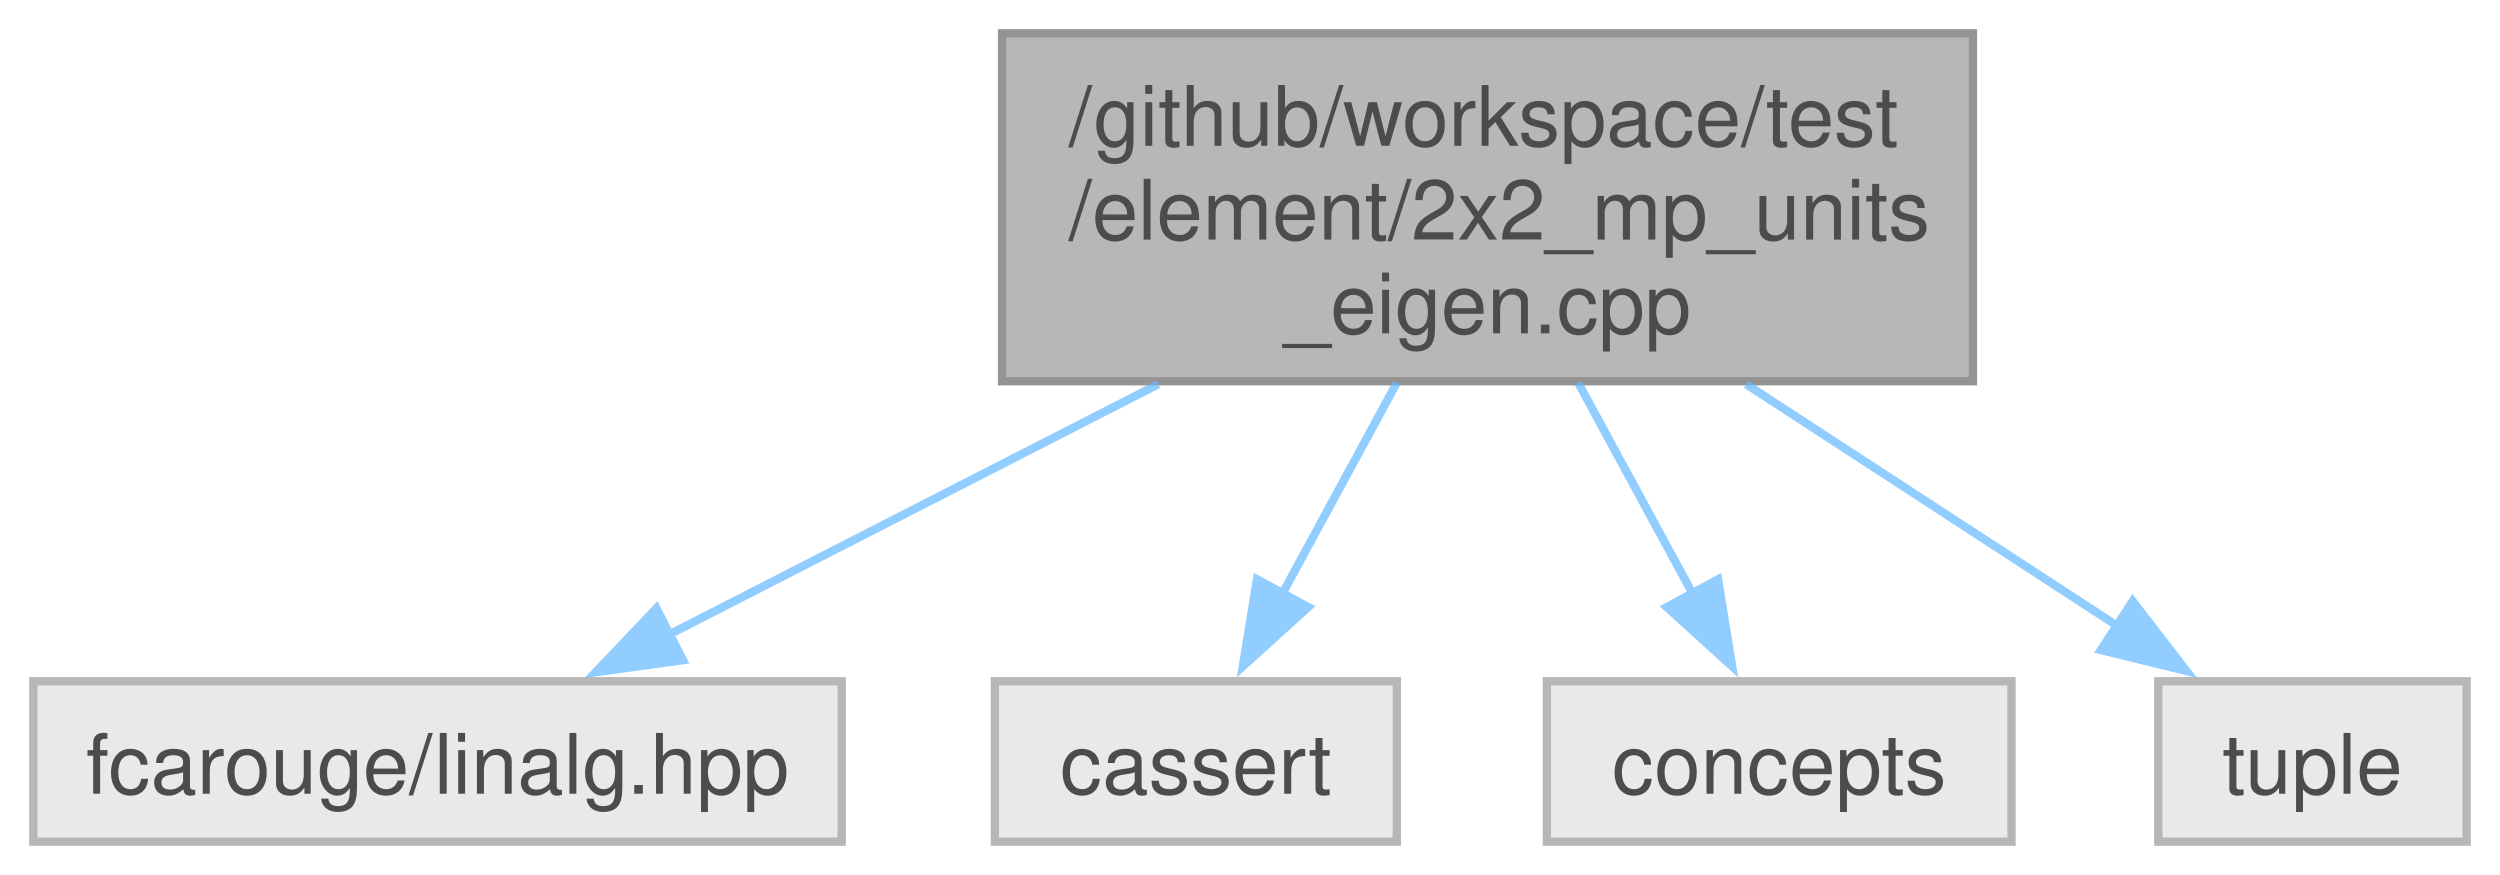
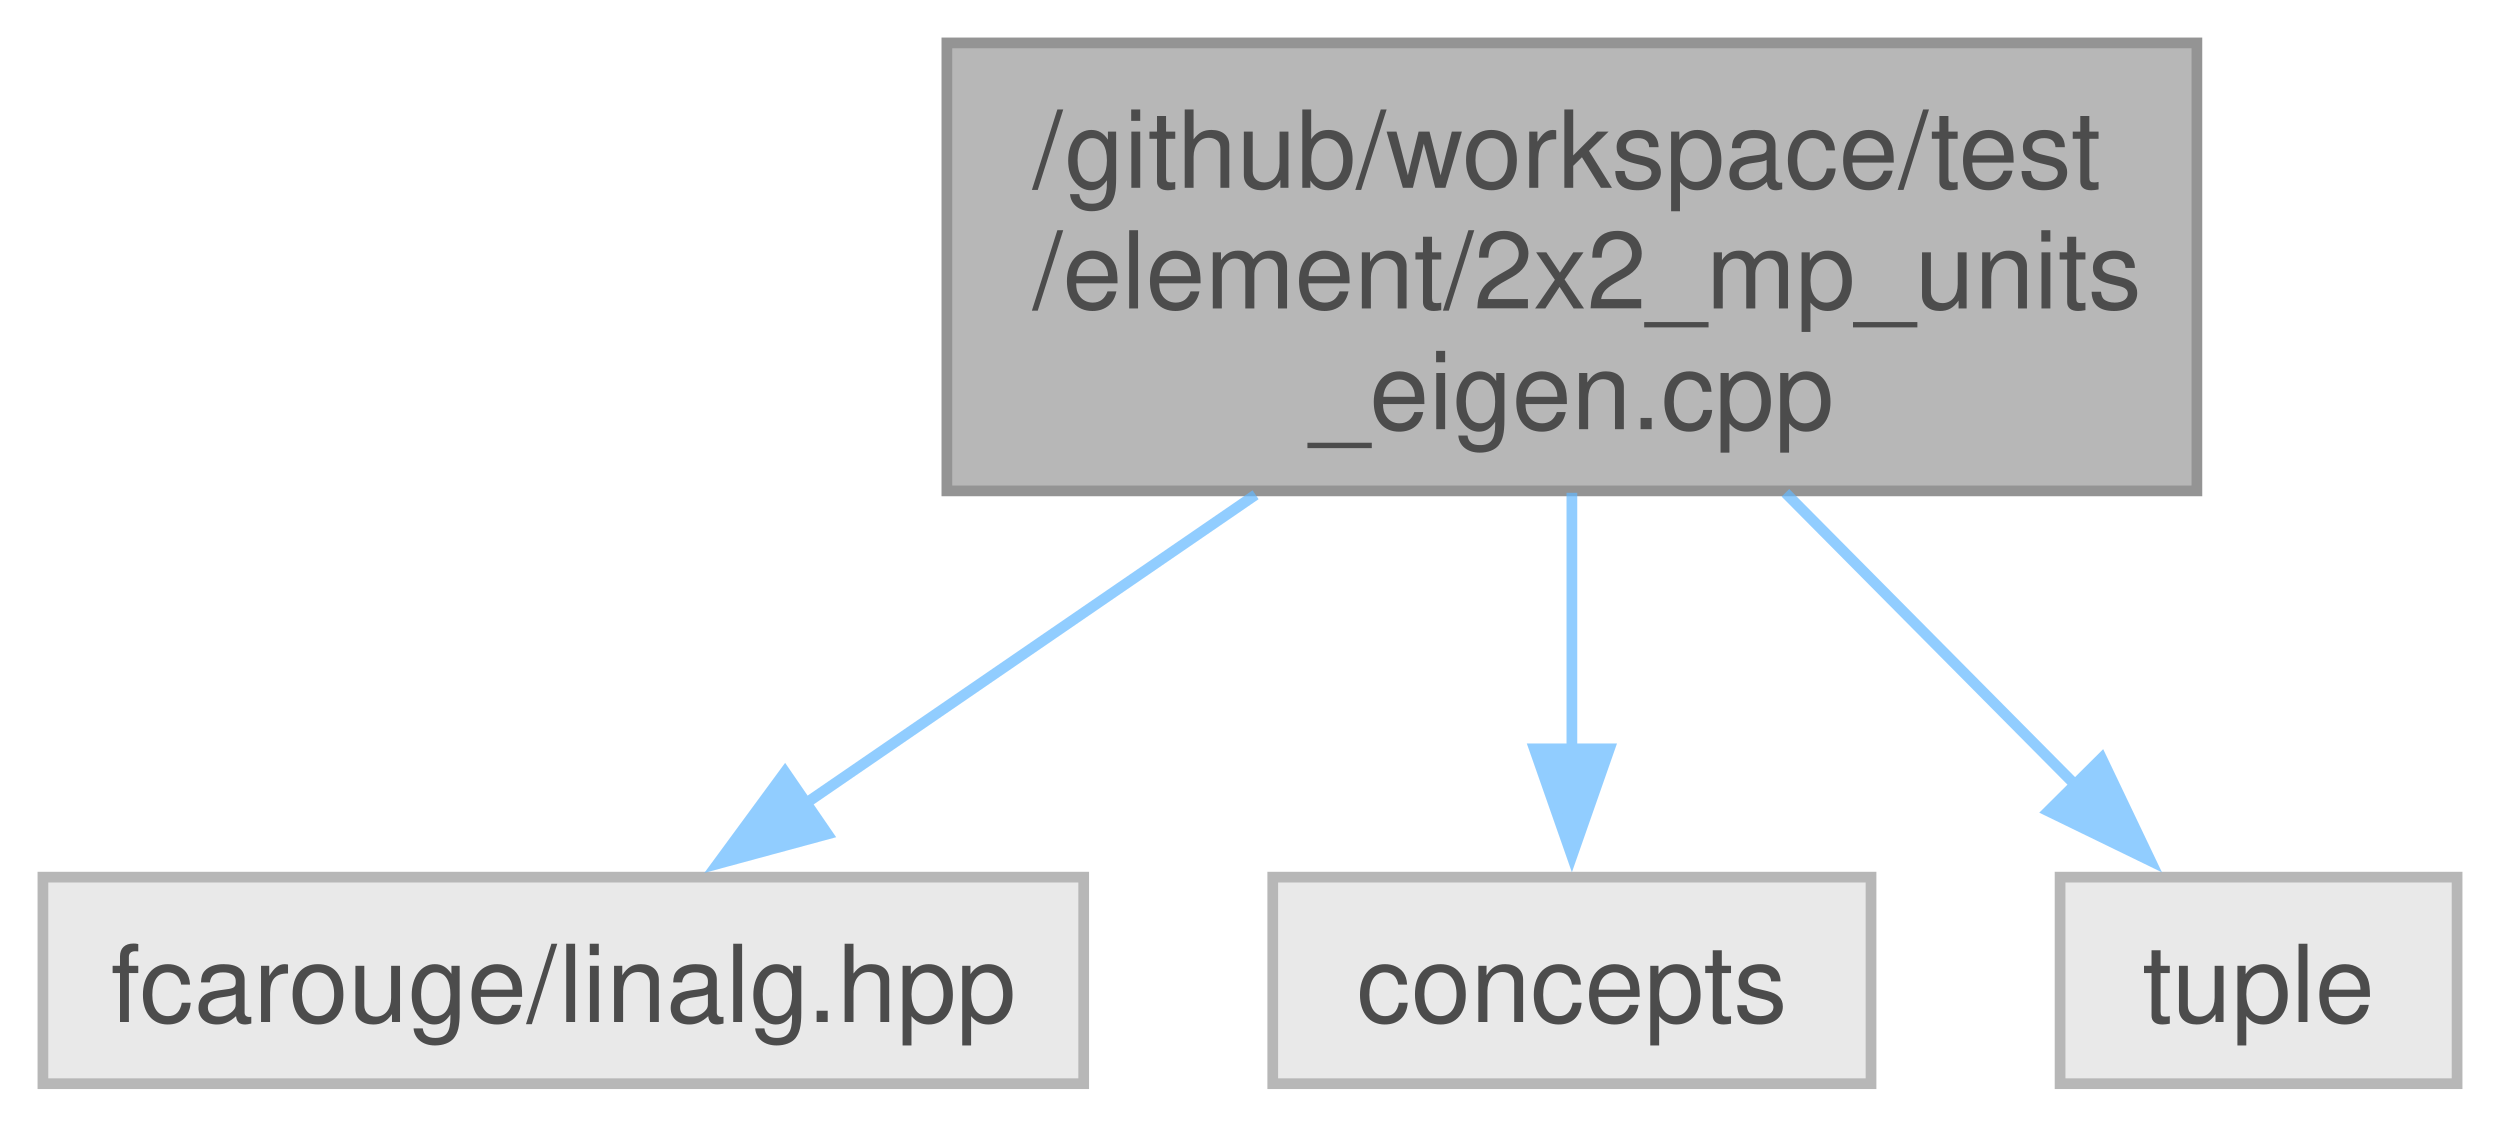
- <svg xmlns="http://www.w3.org/2000/svg" xmlns:xlink="http://www.w3.org/1999/xlink" width="300pt" height="105pt" viewBox="0.00 0.00 300.00 105.00">
+ <svg xmlns="http://www.w3.org/2000/svg" xmlns:xlink="http://www.w3.org/1999/xlink" width="233pt" height="105pt" viewBox="0.00 0.00 233.00 105.00">
  <svg id="main" version="1.1" xml:space="preserve">
    <style type="text/css">
.node, .edge {opacity: 0.7;}
.node.selected, .edge.selected {opacity: 1;}
.edge:hover path { stroke: red; }
.edge:hover polygon { stroke: red; fill: red; }
</style>
    <svg id="graph" class="graph">
      <g id="graph0" class="graph" transform="scale(1 1) rotate(0) translate(4 101)">
        <g id="Node000001" class="node">
          <g id="a_Node000001">
            <a xlink:title=" ">
-               <polygon fill="#999999" stroke="#666666" points="232.75,-97 116.25,-97 116.25,-55.25 232.75,-55.25 232.75,-97" />
-               <text text-anchor="start" x="124.25" y="-83.5" font-family="Helvetica,sans-Serif" font-size="10.00">/github/workspace/test</text>
-               <text text-anchor="start" x="124.25" y="-72.25" font-family="Helvetica,sans-Serif" font-size="10.00">/element/2x2_mp_units</text>
-               <text text-anchor="middle" x="174.5" y="-61" font-family="Helvetica,sans-Serif" font-size="10.00">_eigen.cpp</text>
+               <polygon fill="#999999" stroke="#666666" points="200.75,-97 84.25,-97 84.25,-55.25 200.75,-55.25 200.75,-97" />
+               <text text-anchor="start" x="92.25" y="-83.5" font-family="Helvetica,sans-Serif" font-size="10.00">/github/workspace/test</text>
+               <text text-anchor="start" x="92.25" y="-72.25" font-family="Helvetica,sans-Serif" font-size="10.00">/element/2x2_mp_units</text>
+               <text text-anchor="middle" x="142.5" y="-61" font-family="Helvetica,sans-Serif" font-size="10.00">_eigen.cpp</text>
            </a>
          </g>
        </g>
        <g id="Node000002" class="node">
          <g id="a_Node000002">
            <a xlink:title=" ">
              <polygon fill="#e0e0e0" stroke="#999999" points="97,-19.25 0,-19.25 0,0 97,0 97,-19.25" />
              <text text-anchor="middle" x="48.5" y="-5.75" font-family="Helvetica,sans-Serif" font-size="10.00">fcarouge/linalg.hpp</text>
            </a>
          </g>
        </g>
        <g id="edge1_Node000001_Node000002" class="edge">
          <g id="a_edge1_Node000001_Node000002">
            <a xlink:title=" ">
-               <path fill="none" stroke="#63b8ff" d="M134.98,-54.89C115.85,-45.1 93.36,-33.59 76.11,-24.76" />
-               <polygon fill="#63b8ff" stroke="#63b8ff" points="77.96,-21.78 67.47,-20.33 74.77,-28.01 77.96,-21.78" />
+               <path fill="none" stroke="#63b8ff" d="M113.02,-54.89C99.42,-45.57 83.54,-34.67 70.94,-26.02" />
+               <polygon fill="#63b8ff" stroke="#63b8ff" points="73.12,-23.27 62.89,-20.5 69.16,-29.04 73.12,-23.27" />
            </a>
          </g>
        </g>
        <g id="Node000003" class="node">
          <g id="a_Node000003">
            <a xlink:title=" ">
-               <polygon fill="#e0e0e0" stroke="#999999" points="163.62,-19.25 115.38,-19.25 115.38,0 163.62,0 163.62,-19.25" />
-               <text text-anchor="middle" x="139.5" y="-5.75" font-family="Helvetica,sans-Serif" font-size="10.00">cassert</text>
+               <polygon fill="#e0e0e0" stroke="#999999" points="170.38,-19.25 114.62,-19.25 114.62,0 170.38,0 170.38,-19.25" />
+               <text text-anchor="middle" x="142.5" y="-5.75" font-family="Helvetica,sans-Serif" font-size="10.00">concepts</text>
            </a>
          </g>
        </g>
        <g id="edge2_Node000001_Node000003" class="edge">
          <g id="a_edge2_Node000001_Node000003">
            <a xlink:title=" ">
-               <path fill="none" stroke="#63b8ff" d="M163.62,-55.07C159.2,-46.93 154.13,-37.58 149.78,-29.57" />
-               <polygon fill="#63b8ff" stroke="#63b8ff" points="152.99,-28.15 145.14,-21.03 146.84,-31.48 152.99,-28.15" />
+               <path fill="none" stroke="#63b8ff" d="M142.5,-55.07C142.5,-47.4 142.5,-38.64 142.5,-30.95" />
+               <polygon fill="#63b8ff" stroke="#63b8ff" points="146,-31.21 142.5,-21.21 139,-31.21 146,-31.21" />
            </a>
          </g>
        </g>
        <g id="Node000004" class="node">
          <g id="a_Node000004">
            <a xlink:title=" ">
-               <polygon fill="#e0e0e0" stroke="#999999" points="237.38,-19.25 181.62,-19.25 181.62,0 237.38,0 237.38,-19.25" />
-               <text text-anchor="middle" x="209.5" y="-5.75" font-family="Helvetica,sans-Serif" font-size="10.00">concepts</text>
+               <polygon fill="#e0e0e0" stroke="#999999" points="225,-19.25 188,-19.25 188,0 225,0 225,-19.25" />
+               <text text-anchor="middle" x="206.5" y="-5.75" font-family="Helvetica,sans-Serif" font-size="10.00">tuple</text>
            </a>
          </g>
        </g>
        <g id="edge3_Node000001_Node000004" class="edge">
          <g id="a_edge3_Node000001_Node000004">
            <a xlink:title=" ">
-               <path fill="none" stroke="#63b8ff" d="M185.38,-55.07C189.8,-46.93 194.87,-37.58 199.22,-29.57" />
-               <polygon fill="#63b8ff" stroke="#63b8ff" points="202.16,-31.48 203.86,-21.03 196.01,-28.15 202.16,-31.48" />
-             </a>
-           </g>
-         </g>
-         <g id="Node000005" class="node">
-           <g id="a_Node000005">
-             <a xlink:title=" ">
-               <polygon fill="#e0e0e0" stroke="#999999" points="292,-19.25 255,-19.25 255,0 292,0 292,-19.25" />
-               <text text-anchor="middle" x="273.5" y="-5.75" font-family="Helvetica,sans-Serif" font-size="10.00">tuple</text>
-             </a>
-           </g>
-         </g>
-         <g id="edge4_Node000001_Node000005" class="edge">
-           <g id="a_edge4_Node000001_Node000005">
-             <a xlink:title=" ">
-               <path fill="none" stroke="#63b8ff" d="M205.55,-54.89C220.01,-45.47 236.92,-34.46 250.26,-25.77" />
-               <polygon fill="#63b8ff" stroke="#63b8ff" points="251.92,-28.86 258.39,-20.47 248.1,-23 251.92,-28.86" />
+               <path fill="none" stroke="#63b8ff" d="M162.4,-55.07C171.11,-46.29 181.23,-36.09 189.58,-27.68" />
+               <polygon fill="#63b8ff" stroke="#63b8ff" points="191.87,-30.33 196.43,-20.77 186.91,-25.4 191.87,-30.33" />
            </a>
          </g>
        </g>
      </g>
    </svg>
  </svg>
  <style type="text/css">

[data-mouse-over-selected='false'] { opacity: 0.7; }
[data-mouse-over-selected='true']  { opacity: 1.0; }

</style>
</svg>
